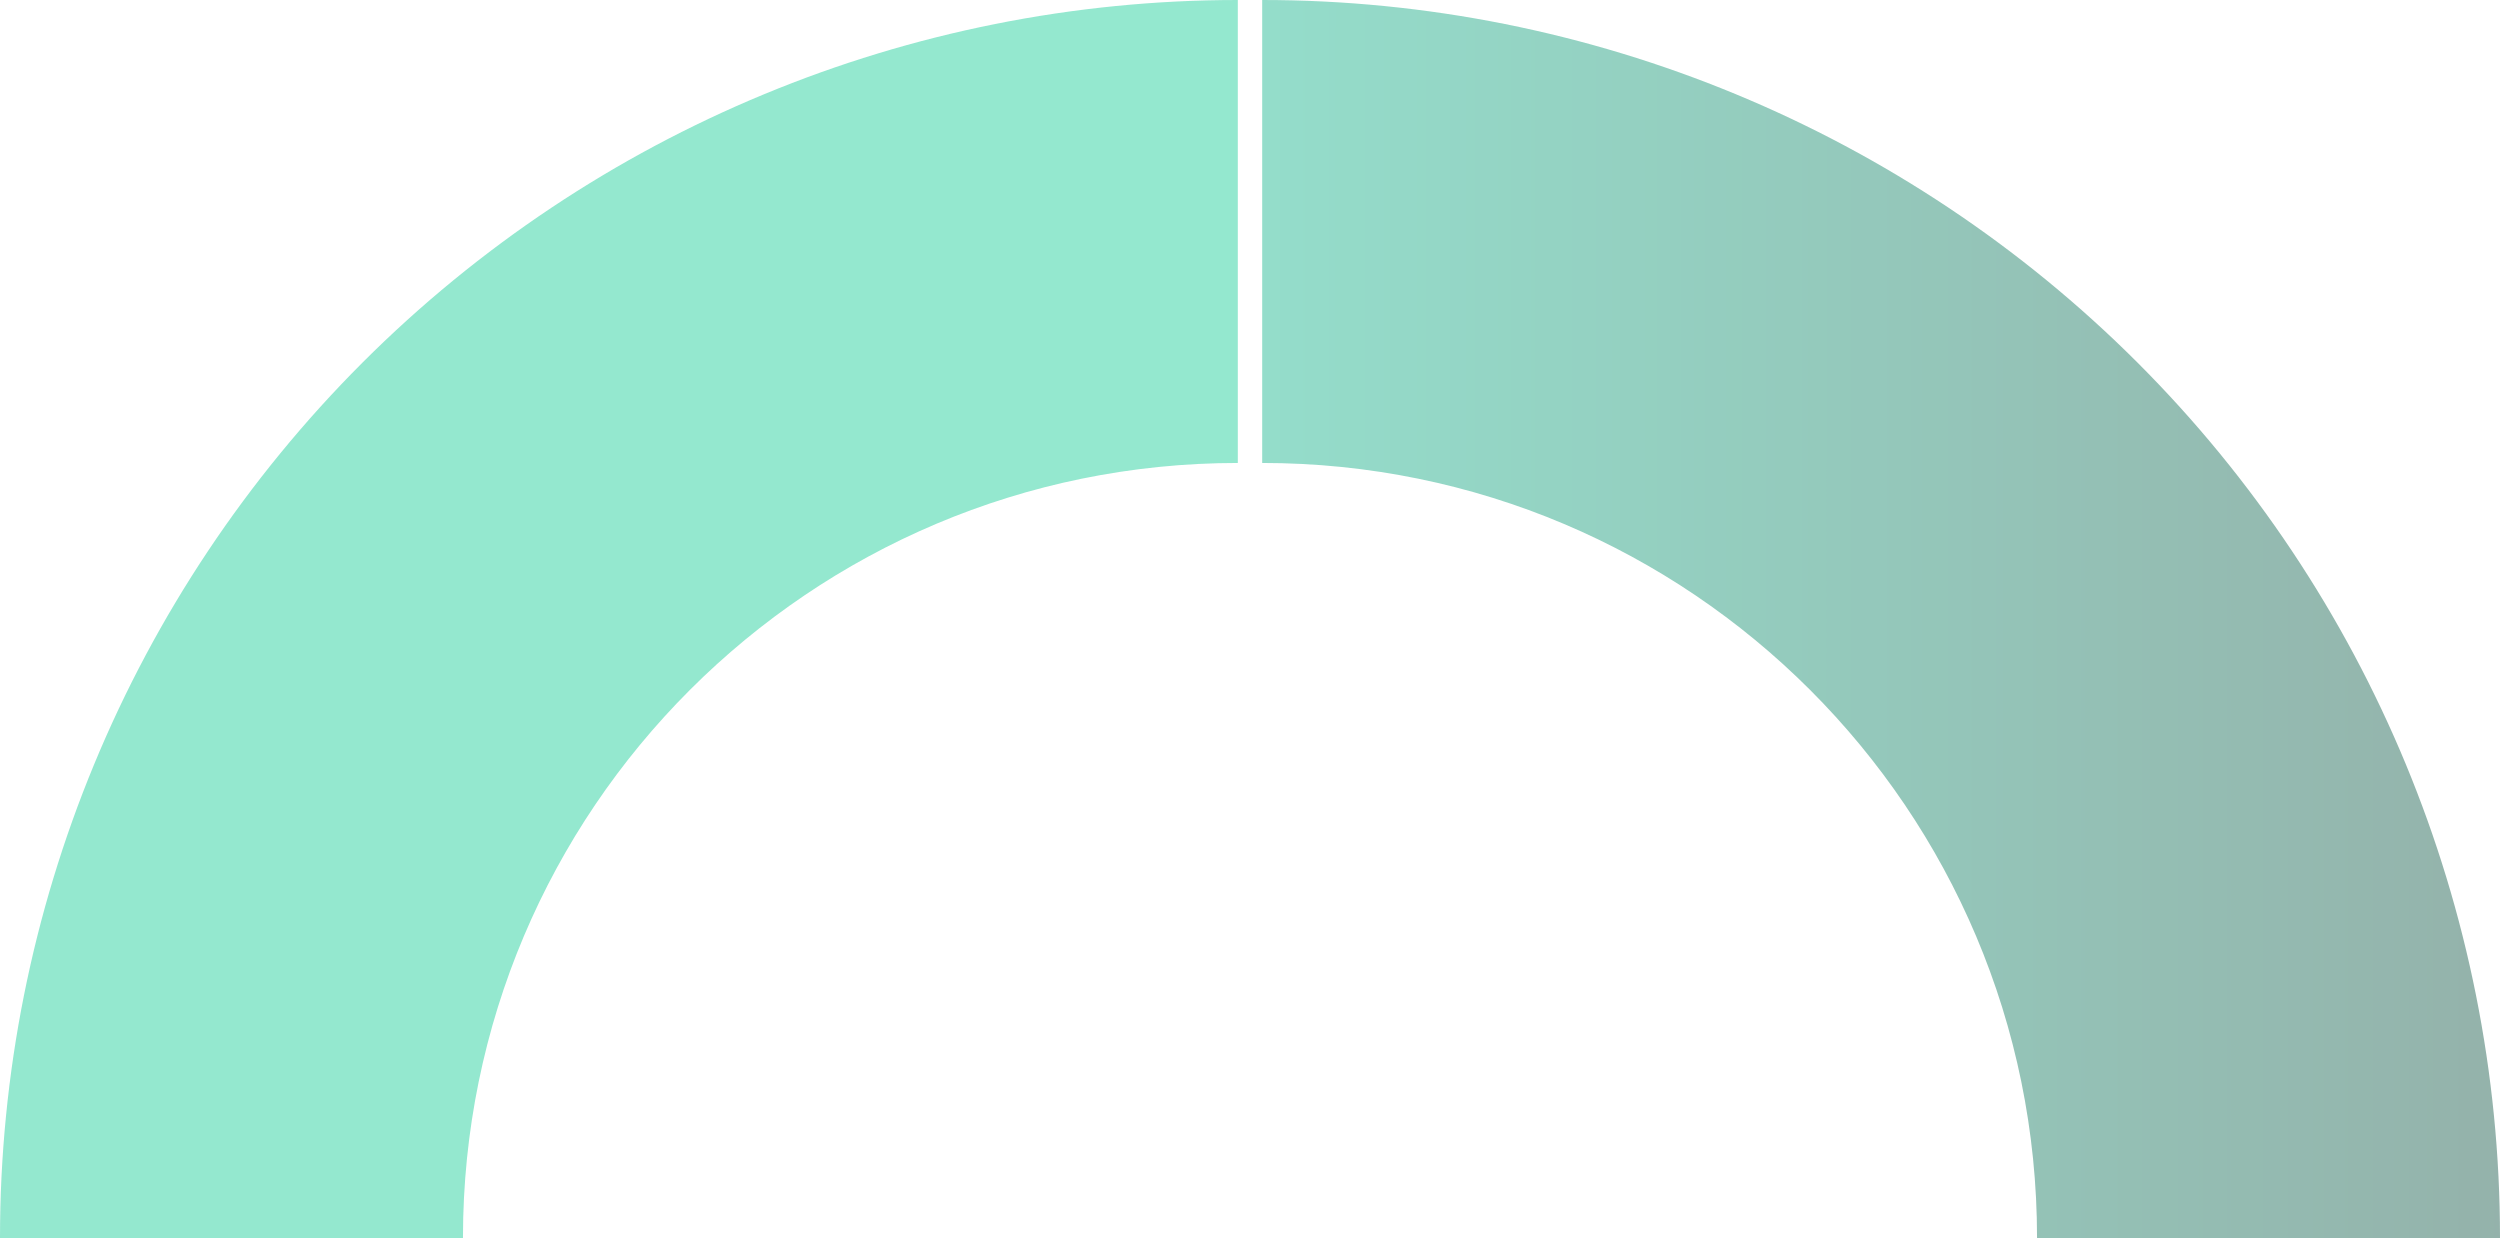
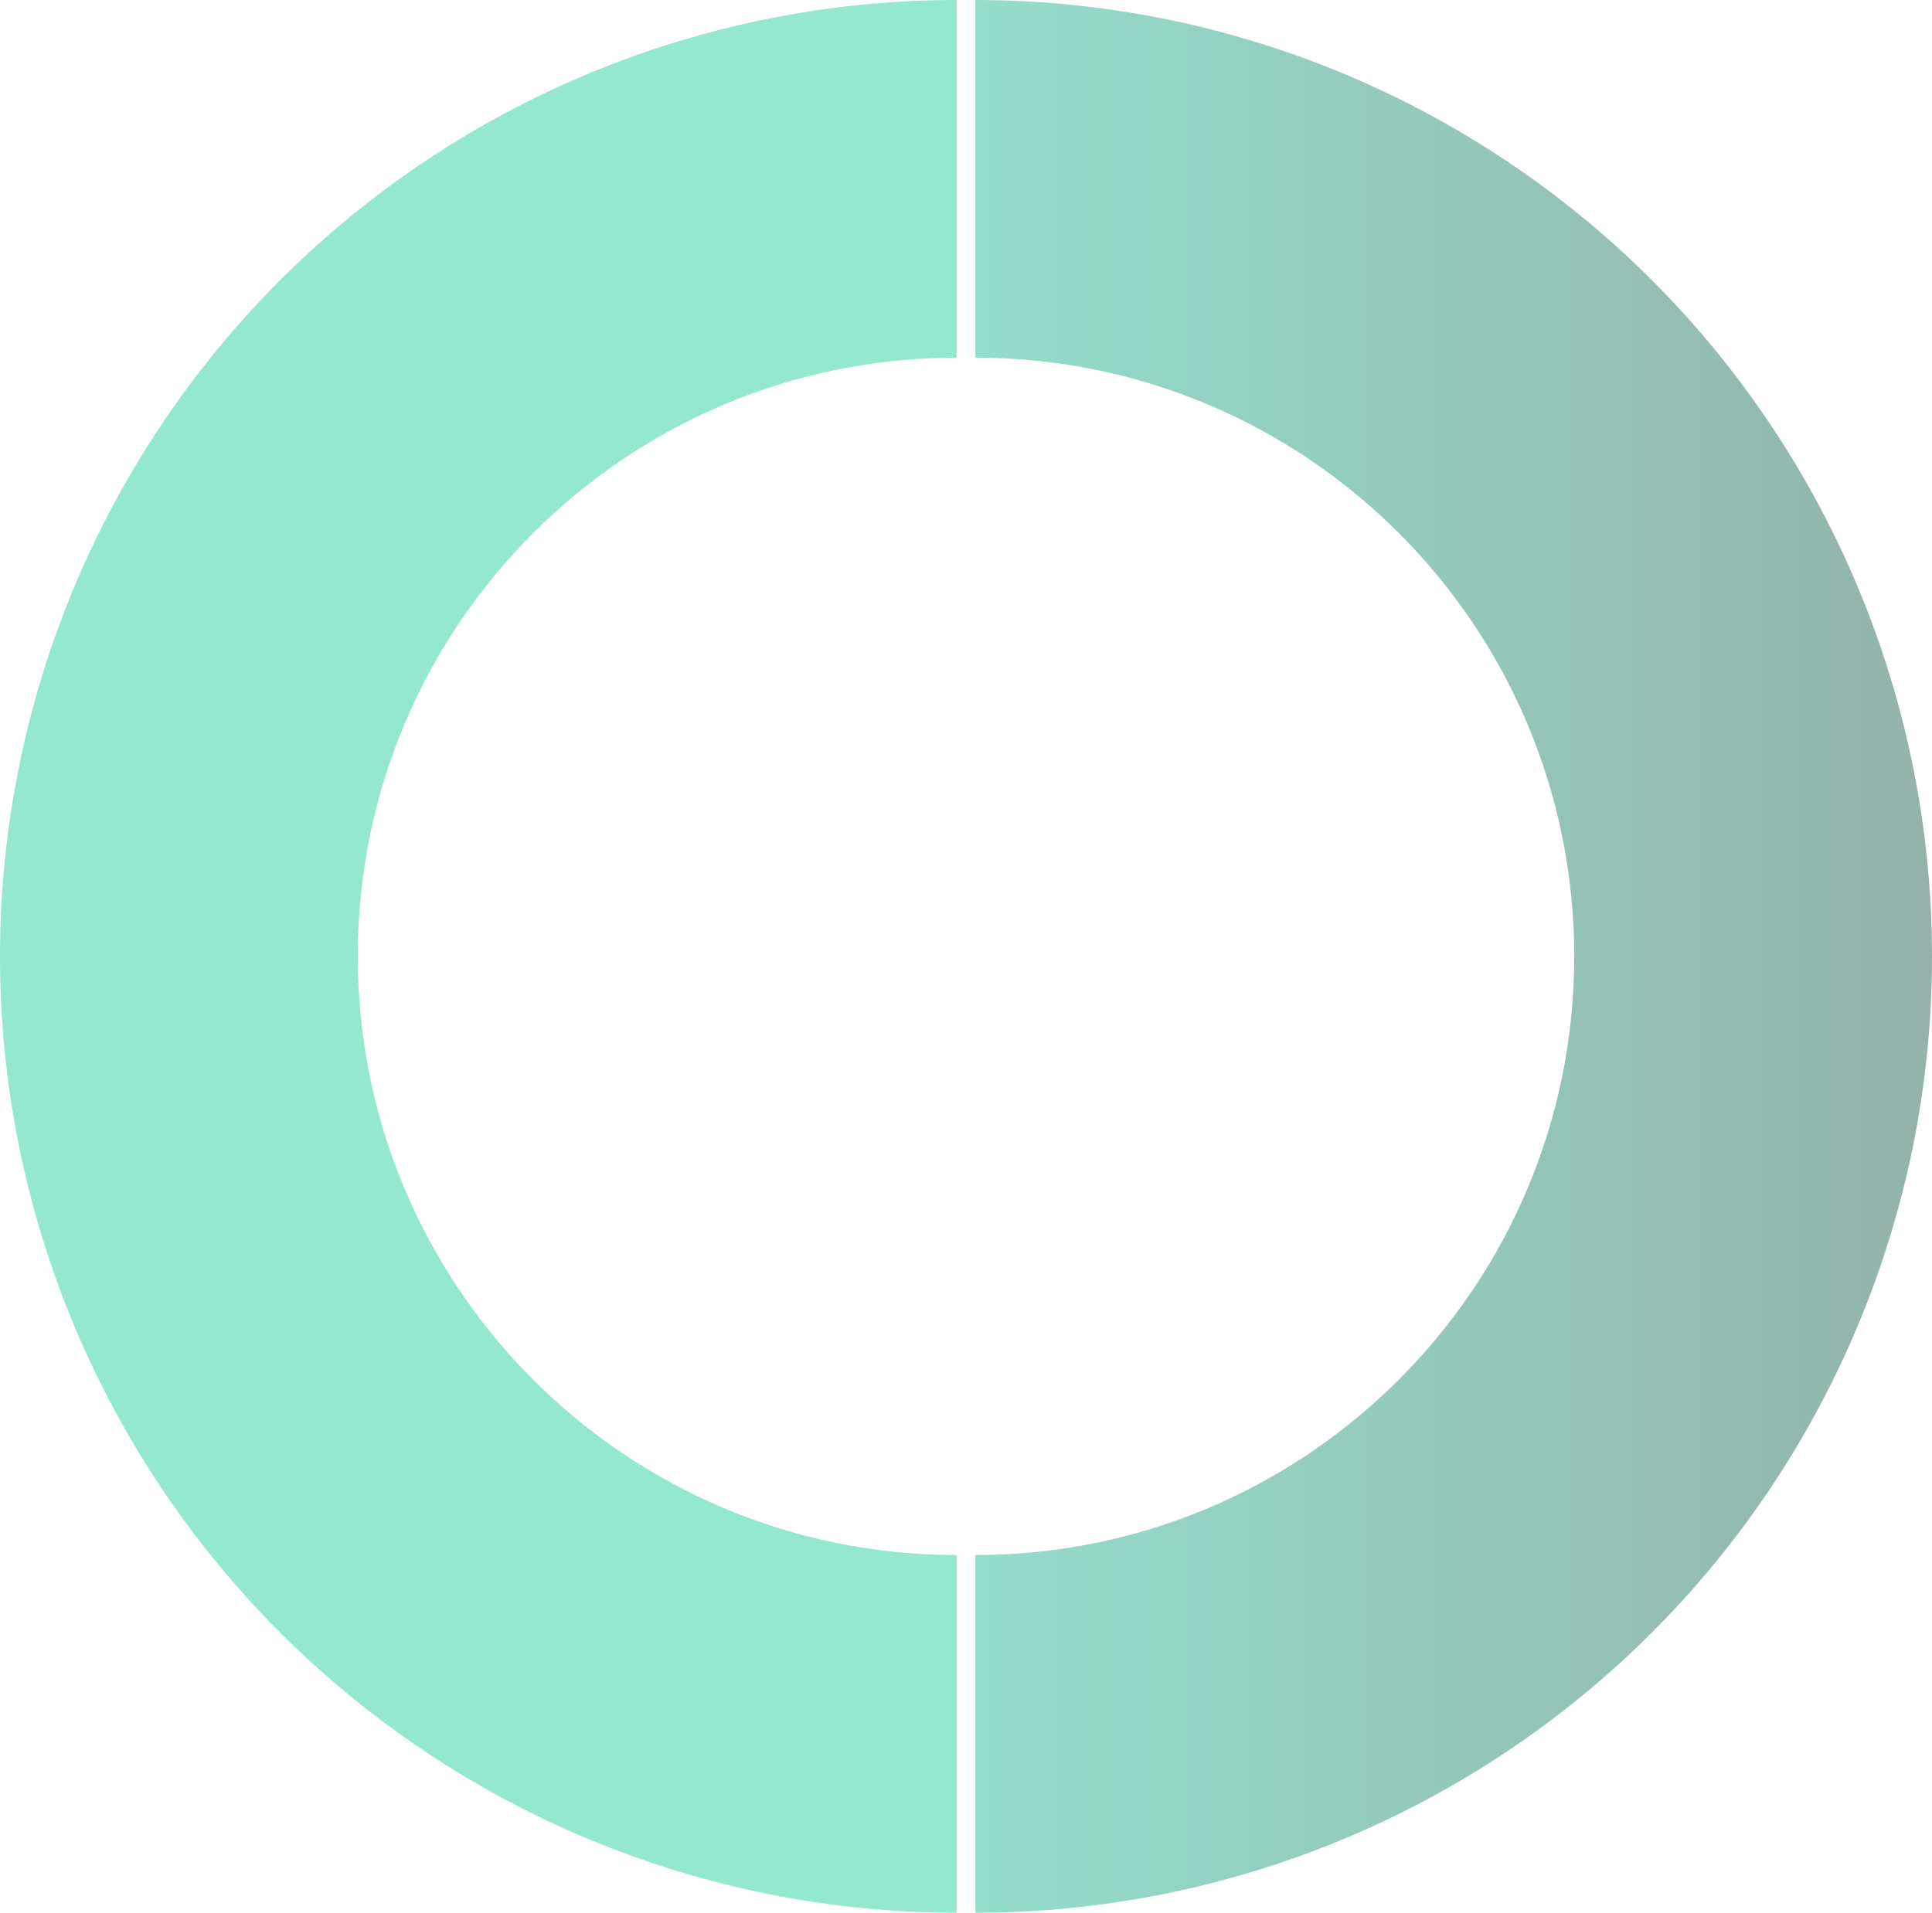
- <svg xmlns="http://www.w3.org/2000/svg" width="513" height="254" viewBox="0 0 513 254" fill="none">
+ <svg xmlns="http://www.w3.org/2000/svg" width="513" height="508" viewBox="0 0 513 508" fill="none">
  <g opacity="0.42">
-     <path fill-rule="evenodd" clip-rule="evenodd" d="M95 254C95 341.813 166.187 413 254 413L254 508C186.635 508 122.029 481.239 74.395 433.605C26.761 385.971 1.21148e-06 321.365 4.1561e-06 254C7.10071e-06 186.635 26.761 122.029 74.395 74.395C122.029 26.761 186.635 7.22721e-06 254 0L254 95C166.187 95 95 166.187 95 254Z" fill="#00C78D" />
+     <path fill-rule="evenodd" clip-rule="evenodd" d="M95 254C95 341.813 166.187 413 254 413L254 508C186.635 508 122.029 481.239 74.395 433.605C26.761 385.971 -1.40473e-05 321.365 -1.11027e-05 254C-8.15808e-06 186.635 26.761 122.029 74.395 74.395C122.029 26.761 186.635 1.86713e-05 254 1.14441e-05L254 95C166.187 95 95 166.187 95 254Z" fill="#00C78D" />
    <path fill-rule="evenodd" clip-rule="evenodd" d="M418 254C418 166.187 346.813 95 259 95L259 0C326.365 8.03319e-07 390.971 26.761 438.605 74.395C486.239 122.029 513 186.635 513 254C513 321.365 486.239 385.971 438.605 433.605C390.971 481.239 326.365 508 259 508L259 413C346.813 413 418 341.813 418 254Z" fill="url(#paint0_linear_5_309)" />
  </g>
  <defs>
    <linearGradient id="paint0_linear_5_309" x1="259" y1="254" x2="513" y2="254" gradientUnits="userSpaceOnUse">
      <stop stop-color="#00AE82" />
      <stop offset="1" stop-color="#004836" />
    </linearGradient>
  </defs>
</svg>
